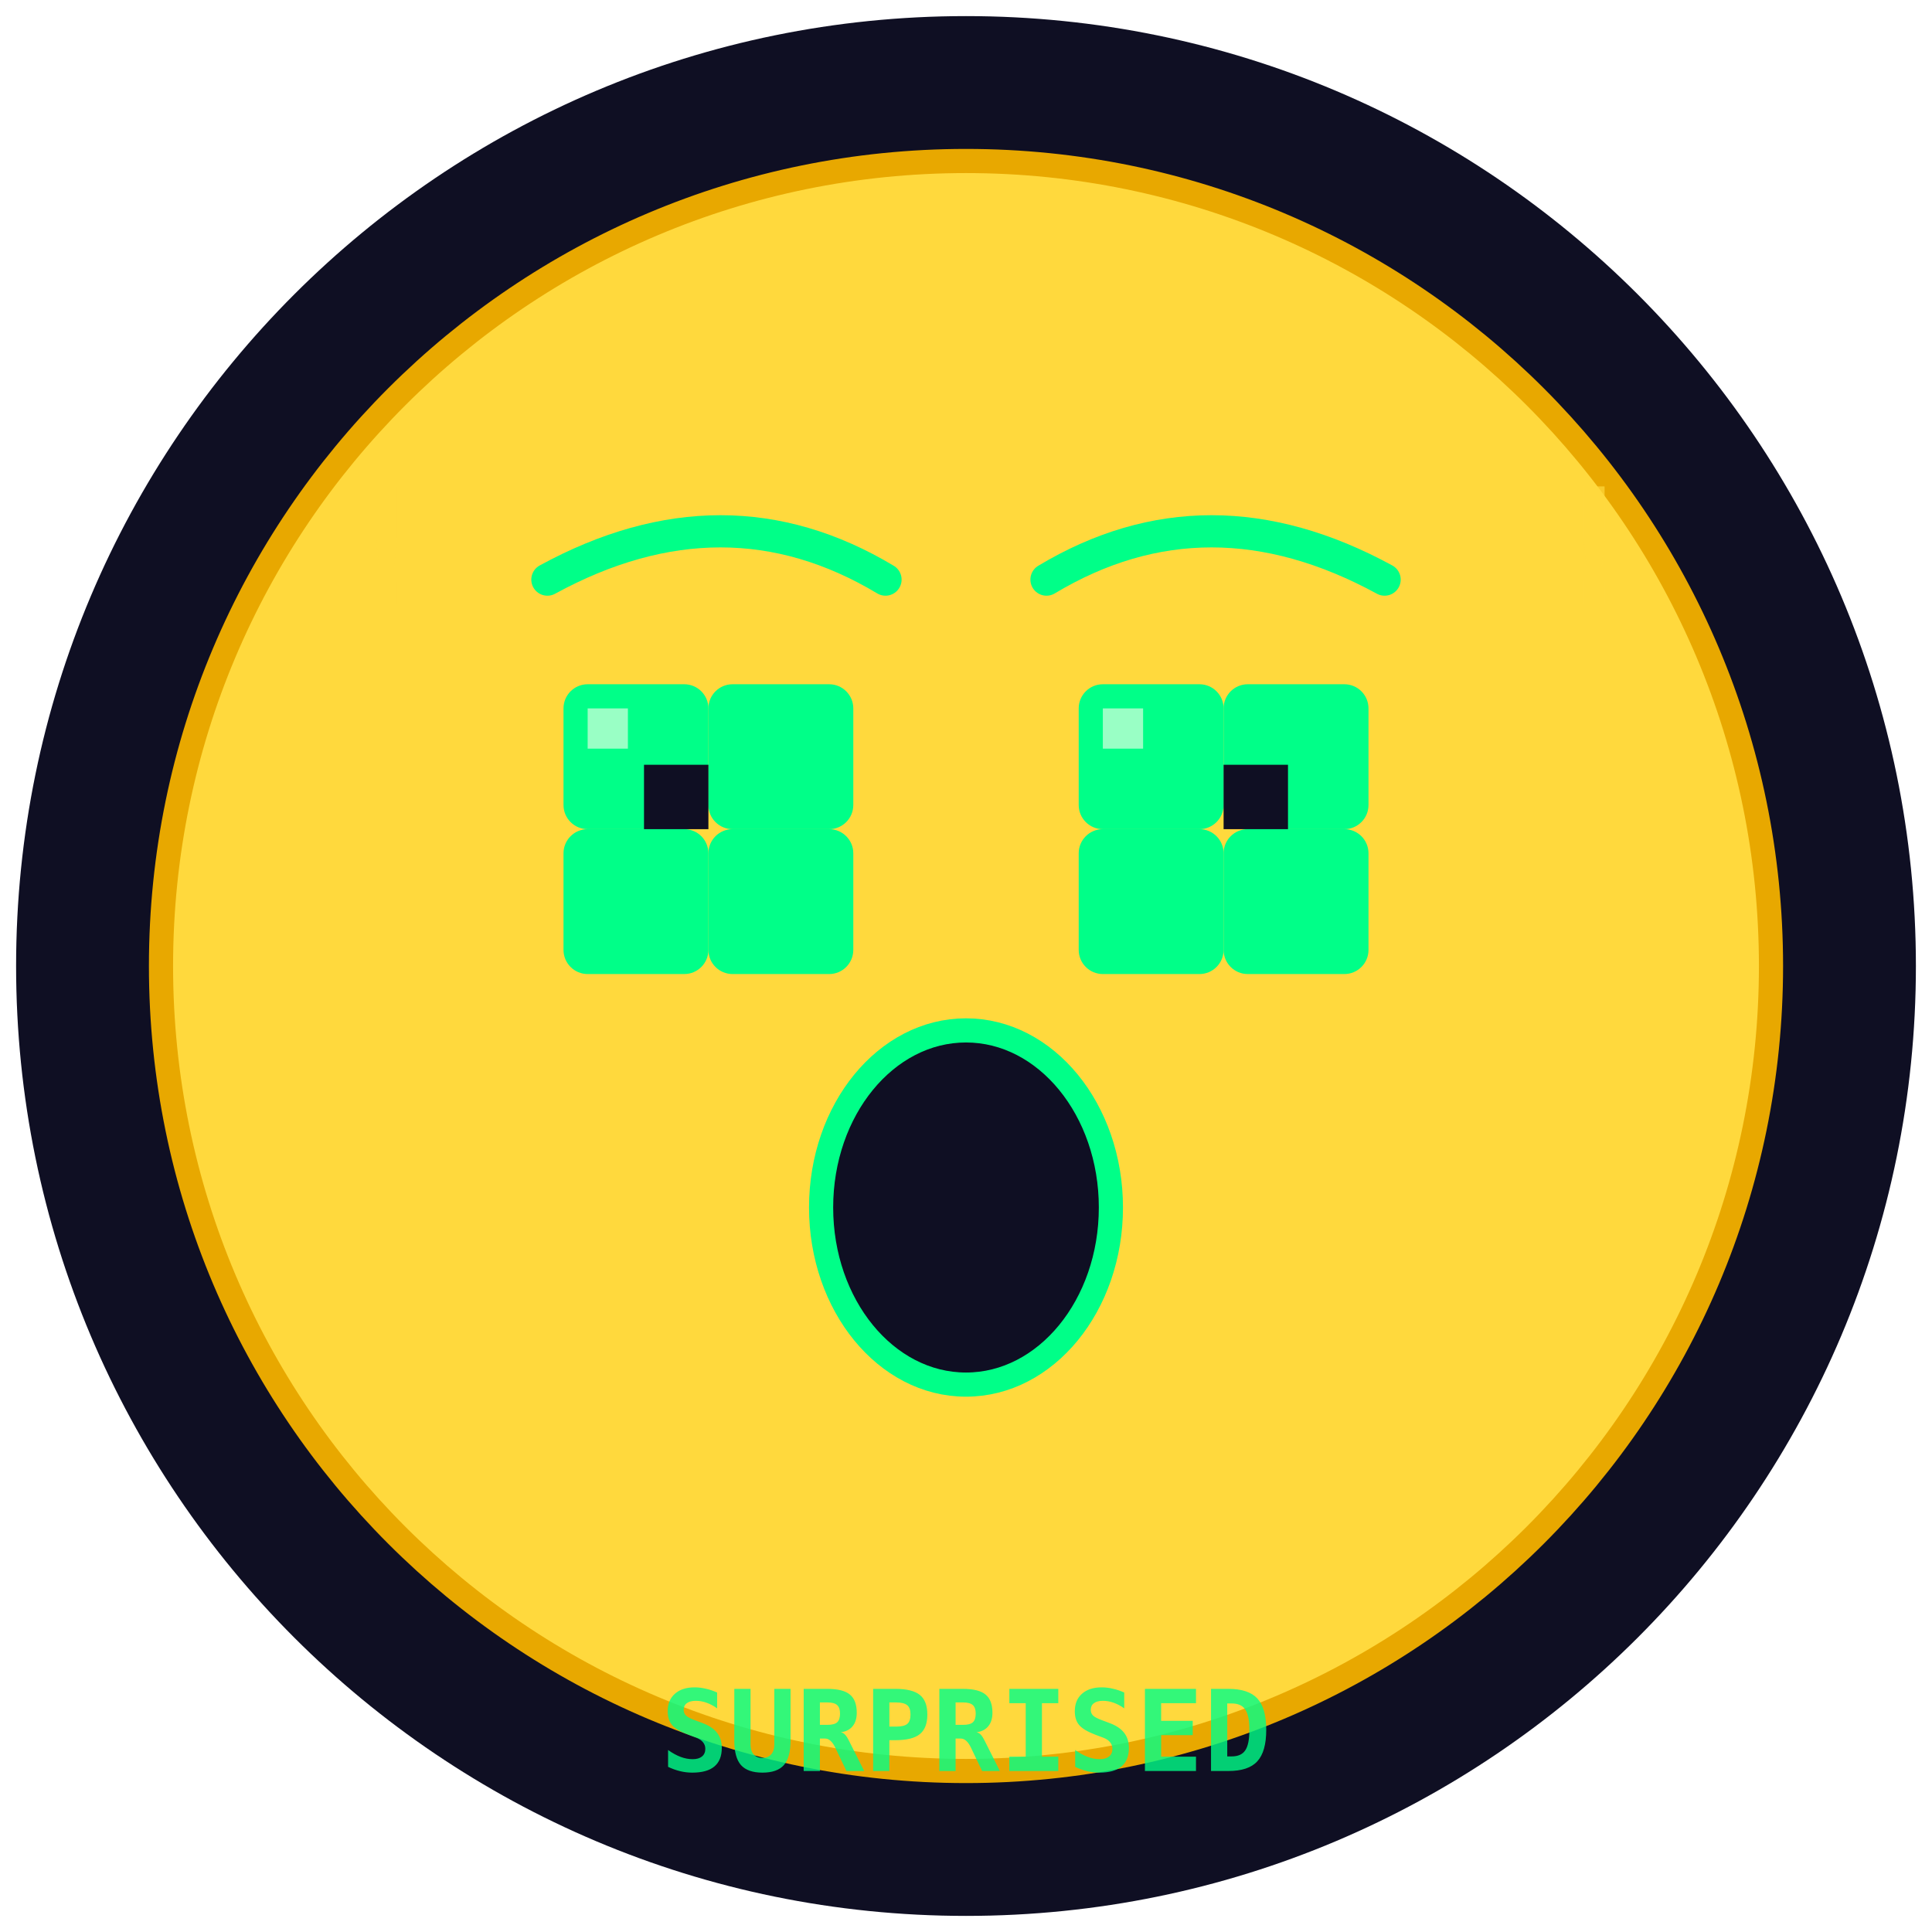
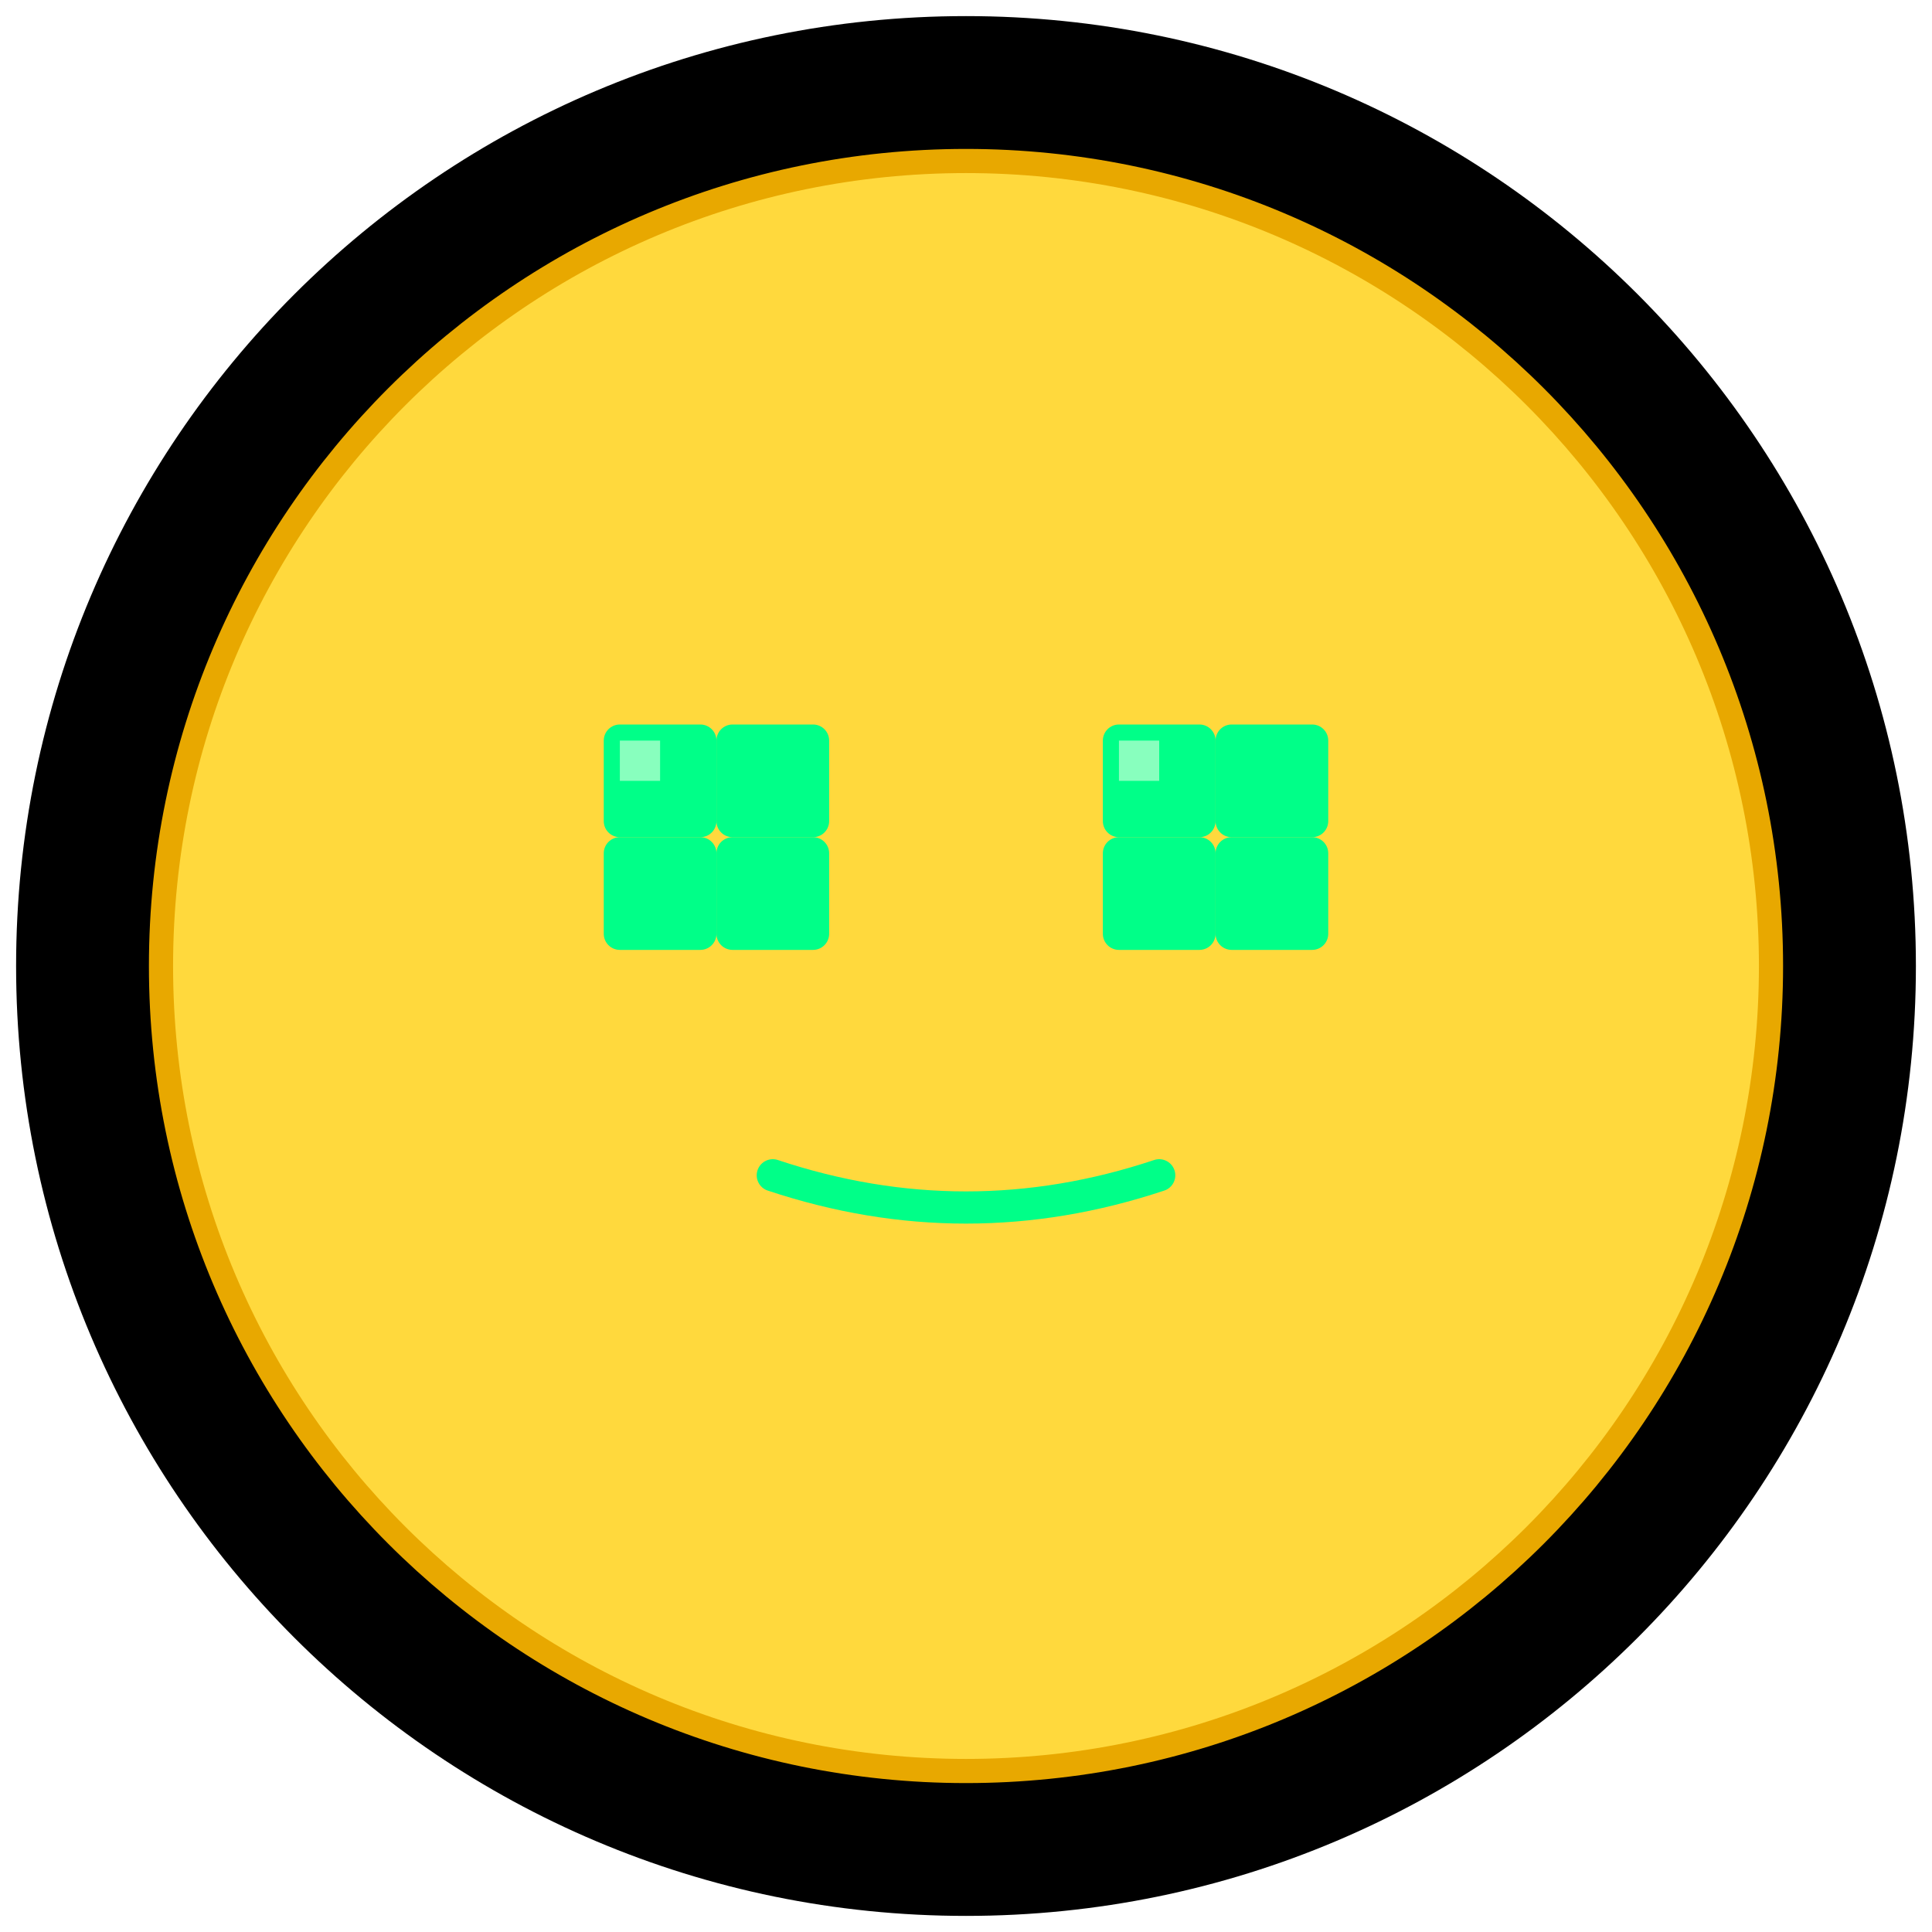
<svg xmlns="http://www.w3.org/2000/svg" viewBox="0 0 240 240" width="240" height="240">
  <defs>
    <clipPath id="round">
      <circle cx="120" cy="120" r="118" />
    </clipPath>
  </defs>
  <g clip-path="url(#round)">
-     <rect width="240" height="240" fill="#0f0f23" />
-     <circle cx="120" cy="120" r="100" fill="#FFD93D" />
-     <circle cx="120" cy="120" r="100" fill="none" stroke="#E8A800" stroke-width="3" />
-     <rect x="70" y="85" width="18" height="18" rx="3" fill="#00ff88" />
-     <rect x="88" y="85" width="18" height="18" rx="3" fill="#00ff88" />
-     <rect x="70" y="103" width="18" height="18" rx="3" fill="#00ff88" />
-     <rect x="88" y="103" width="18" height="18" rx="3" fill="#00ff88" />
-     <rect x="80" y="95" width="8" height="8" fill="#0f0f23" />
-     <rect x="73" y="88" width="5" height="5" fill="#aaffcc" opacity="0.9" />
-     <rect x="134" y="85" width="18" height="18" rx="3" fill="#00ff88" />
-     <rect x="152" y="85" width="18" height="18" rx="3" fill="#00ff88" />
-     <rect x="134" y="103" width="18" height="18" rx="3" fill="#00ff88" />
-     <rect x="152" y="103" width="18" height="18" rx="3" fill="#00ff88" />
-     <rect x="152" y="95" width="8" height="8" fill="#0f0f23" />
-     <rect x="137" y="88" width="5" height="5" fill="#aaffcc" opacity="0.9" />
-     <path d="M68 72 Q90 60 110 72" fill="none" stroke="#00ff88" stroke-width="4" stroke-linecap="round" />
-     <path d="M130 72 Q150 60 172 72" fill="none" stroke="#00ff88" stroke-width="4" stroke-linecap="round" />
-     <ellipse cx="120" cy="150" rx="18" ry="22" fill="#0f0f23" />
-     <ellipse cx="120" cy="150" rx="18" ry="22" fill="none" stroke="#00ff88" stroke-width="3" />
-     <text x="42" y="75" font-family="monospace" font-size="20" font-weight="bold" fill="#FFD93D" opacity="0.7">!</text>
-     <text x="192" y="75" font-family="monospace" font-size="20" font-weight="bold" fill="#FFD93D" opacity="0.7">!</text>
-     <text x="120" y="220" text-anchor="middle" font-family="monospace" font-size="14" font-weight="bold" fill="#00ff88" opacity="0.8">SURPRISED</text>
-     <g id="blink-eyelids" data-blink="single">
-       <ellipse cx="88" cy="103" rx="26" ry="0" fill="#FFD93D">
-         <animate attributeName="ry" values="0;0;26;26;0;0" keyTimes="0;.94;.96;.975;.995;1" dur="5.2s" repeatCount="indefinite" />
-       </ellipse>
-       <path d="M74.3 103 Q88 105 101.7 103" fill="none" stroke="#00ff88" stroke-width="2.5" stroke-linecap="round" opacity="0">
-         <animate attributeName="opacity" values="0;0;1;1;0;0" keyTimes="0;.94;.96;.975;.995;1" dur="5.2s" repeatCount="indefinite" />
-       </path>
-       <ellipse cx="152" cy="103" rx="26" ry="0" fill="#FFD93D">
-         <animate attributeName="ry" values="0;0;26;26;0;0" keyTimes="0;.94;.96;.975;.995;1" dur="5.2s" begin=".025s" repeatCount="indefinite" />
-       </ellipse>
-       <path d="M138.3 103 Q152 105 165.7 103" fill="none" stroke="#00ff88" stroke-width="2.5" stroke-linecap="round" opacity="0">
-         <animate attributeName="opacity" values="0;0;1;1;0;0" keyTimes="0;.94;.96;.975;.995;1" dur="5.2s" begin=".025s" repeatCount="indefinite" />
-       </path>
+     <rect width="240" height="240" fill="#000000" />
+     <g>
+       <animateTransform attributeName="transform" type="translate" values="0,0;0,1;0,0;0,-.5;0,0" dur="4.8s" repeatCount="indefinite" />
+       <circle cx="120" cy="120" r="100" fill="#FFD93D" />
+       <circle cx="120" cy="120" r="100" fill="none" stroke="#E8A800" stroke-width="3" />
+       <g id="micro-surprise-base" opacity="1">
+         <animate attributeName="opacity" values="1;1;1;0;0;1;1" keyTimes="0;.14;.19;.23;.58;.78;1" dur="5.2s" repeatCount="indefinite" calcMode="discrete" />
+         <g fill="#00ff88">
+           <rect x="75" y="90" width="14" height="14" rx="2" />
+           <rect x="75" y="104" width="14" height="14" rx="2" />
+           <rect x="89" y="90" width="14" height="14" rx="2" />
+           <rect x="89" y="104" width="14" height="14" rx="2" />
+           <rect x="137" y="90" width="14" height="14" rx="2" />
+           <rect x="137" y="104" width="14" height="14" rx="2" />
+           <rect x="151" y="90" width="14" height="14" rx="2" />
+           <rect x="151" y="104" width="14" height="14" rx="2" />
+         </g>
+         <rect x="77" y="92" width="5" height="5" fill="#aaffcc" opacity=".8" />
+         <rect x="139" y="92" width="5" height="5" fill="#aaffcc" opacity=".8" />
+         <path d="M96 146 Q120 154 144 146" fill="none" stroke="#00ff88" stroke-width="4" stroke-linecap="round" />
+         <path d="M72 82 Q88 78 104 82M136 82 Q152 78 168 82" fill="none" stroke="#00ff88" stroke-width="3" stroke-linecap="round" opacity="0">
+           <animate attributeName="opacity" values="0;0;.65;.65;0;0;0" keyTimes="0;.14;.19;.23;.58;.78;1" dur="5.2s" repeatCount="indefinite" calcMode="discrete" />
+         </path>
+       </g>
+       <g id="micro-surprise-impact" opacity="0">
+         <animate attributeName="opacity" values="0;0;0;1;1;0;0" keyTimes="0;.14;.19;.23;.58;.78;1" dur="5.2s" repeatCount="indefinite" calcMode="discrete" />
+         <rect x="72" y="87" width="34" height="34" rx="4" fill="#FFD93D" stroke="#00ff88" stroke-width="5" />
+         <rect x="84" y="98" width="10" height="12" rx="2" fill="#00ff88" />
+         <rect x="134" y="87" width="34" height="34" rx="4" fill="#FFD93D" stroke="#00ff88" stroke-width="5" />
+         <rect x="146" y="98" width="10" height="12" rx="2" fill="#00ff88" />
+         <path d="M70 80 Q89 72 108 80M132 80 Q151 72 170 80" fill="none" stroke="#00ff88" stroke-width="4" stroke-linecap="round" />
+         <rect x="111" y="138" width="18" height="25" rx="5" fill="#FFD93D" stroke="#00ff88" stroke-width="5" />
+       </g>
+       <g id="blink-eyelids" data-blink="single">
+         <ellipse cx="89" cy="104" rx="20" ry="0" fill="#FFD93D">
+           <animate attributeName="ry" values="0;0;20;20;0;0" keyTimes="0;.94;.96;.975;.995;1" dur="5.2s" repeatCount="indefinite" />
+         </ellipse>
+         <path d="M78.2 104 Q89 106 99.8 104" fill="none" stroke="#00ff88" stroke-width="2.5" stroke-linecap="round" opacity="0">
+           <animate attributeName="opacity" values="0;0;1;1;0;0" keyTimes="0;.94;.96;.975;.995;1" dur="5.2s" repeatCount="indefinite" />
+         </path>
+         <ellipse cx="151" cy="104" rx="20" ry="0" fill="#FFD93D">
+           <animate attributeName="ry" values="0;0;20;20;0;0" keyTimes="0;.94;.96;.975;.995;1" dur="5.2s" begin=".025s" repeatCount="indefinite" />
+         </ellipse>
+         <path d="M140.2 104 Q151 106 161.8 104" fill="none" stroke="#00ff88" stroke-width="2.5" stroke-linecap="round" opacity="0">
+           <animate attributeName="opacity" values="0;0;1;1;0;0" keyTimes="0;.94;.96;.975;.995;1" dur="5.2s" begin=".025s" repeatCount="indefinite" />
+         </path>
+       </g>
    </g>
  </g>
</svg>
